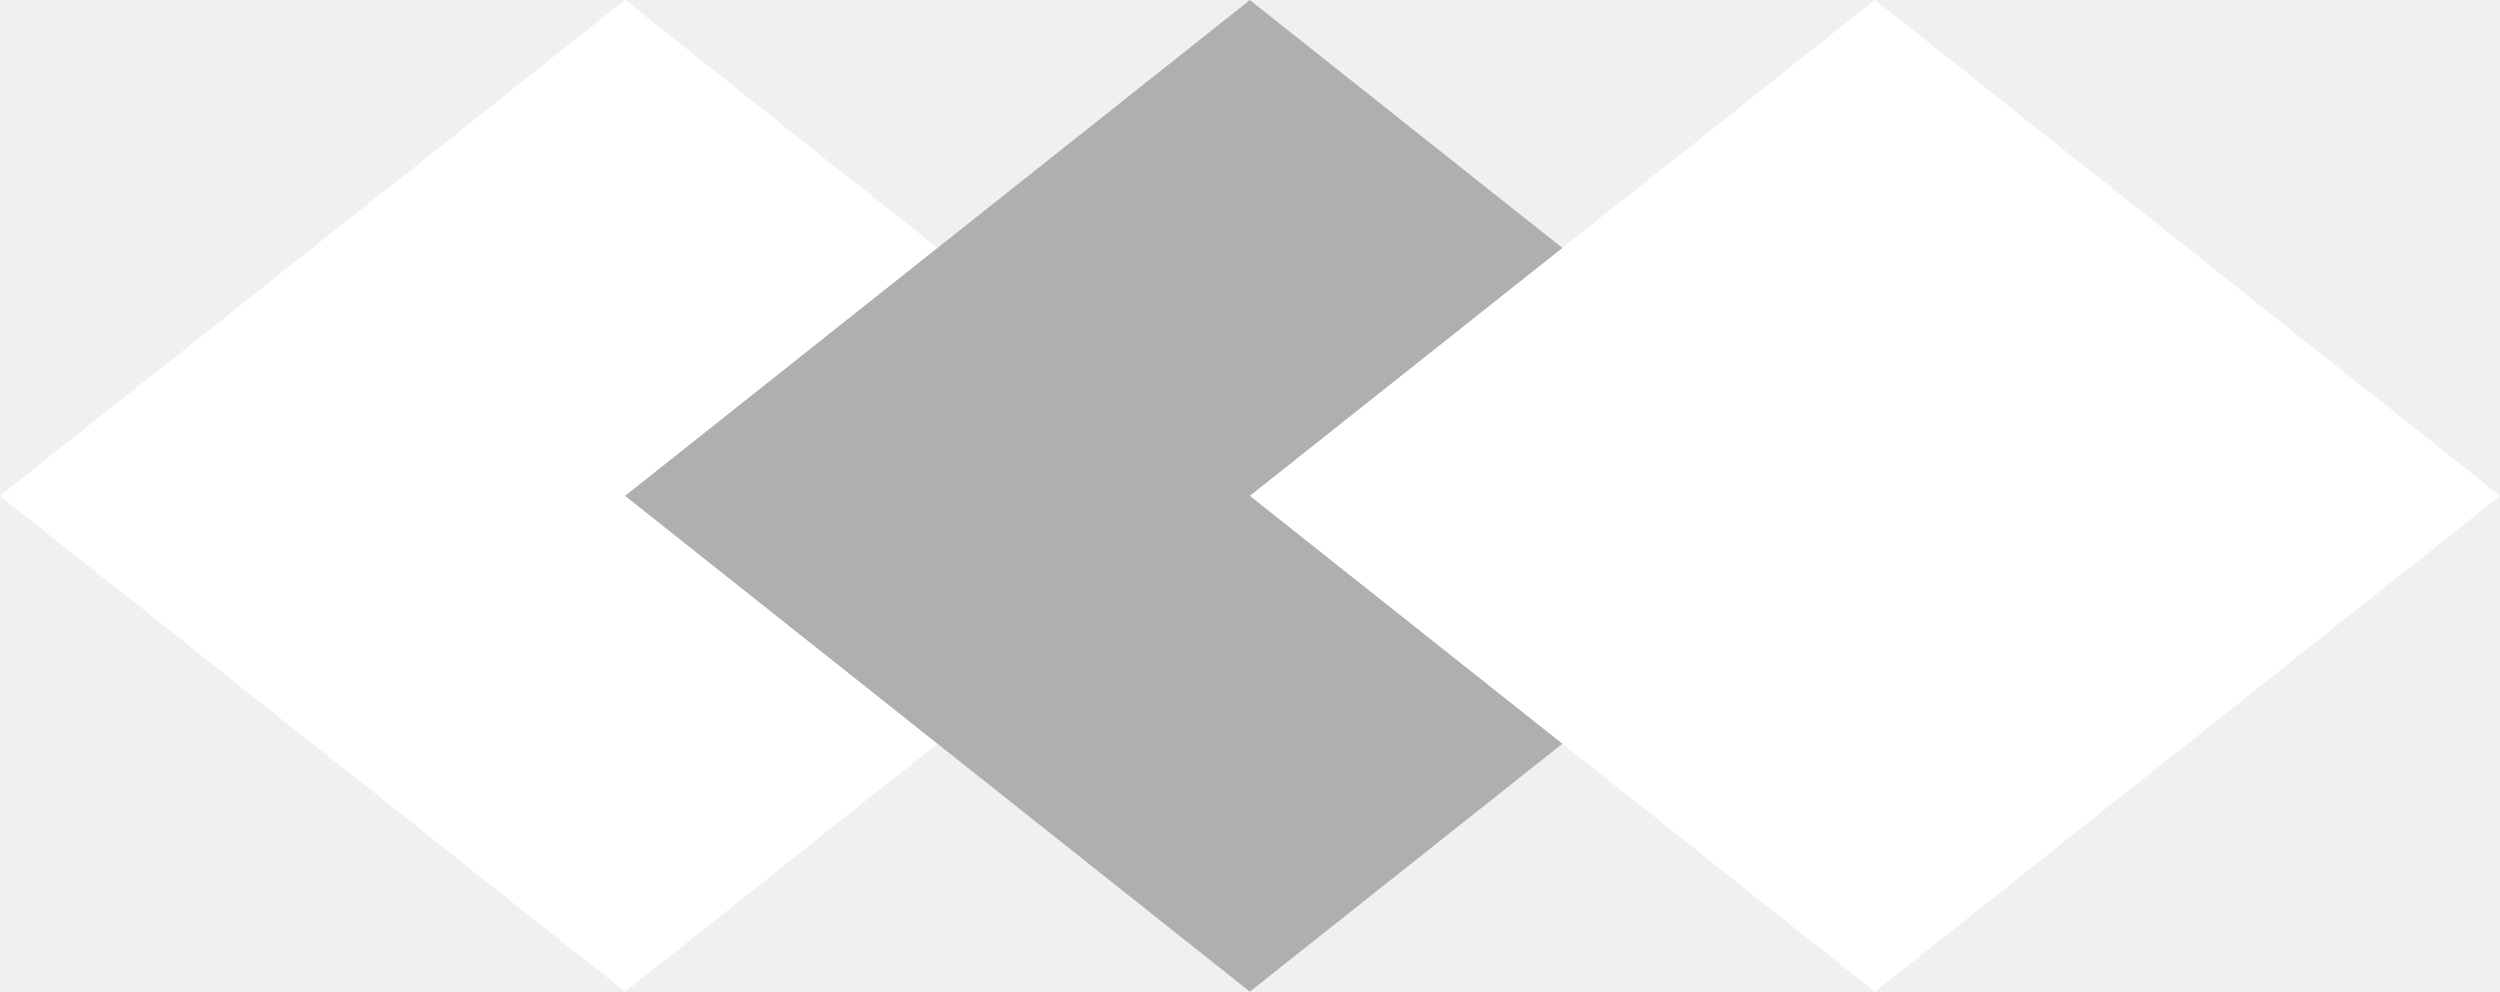
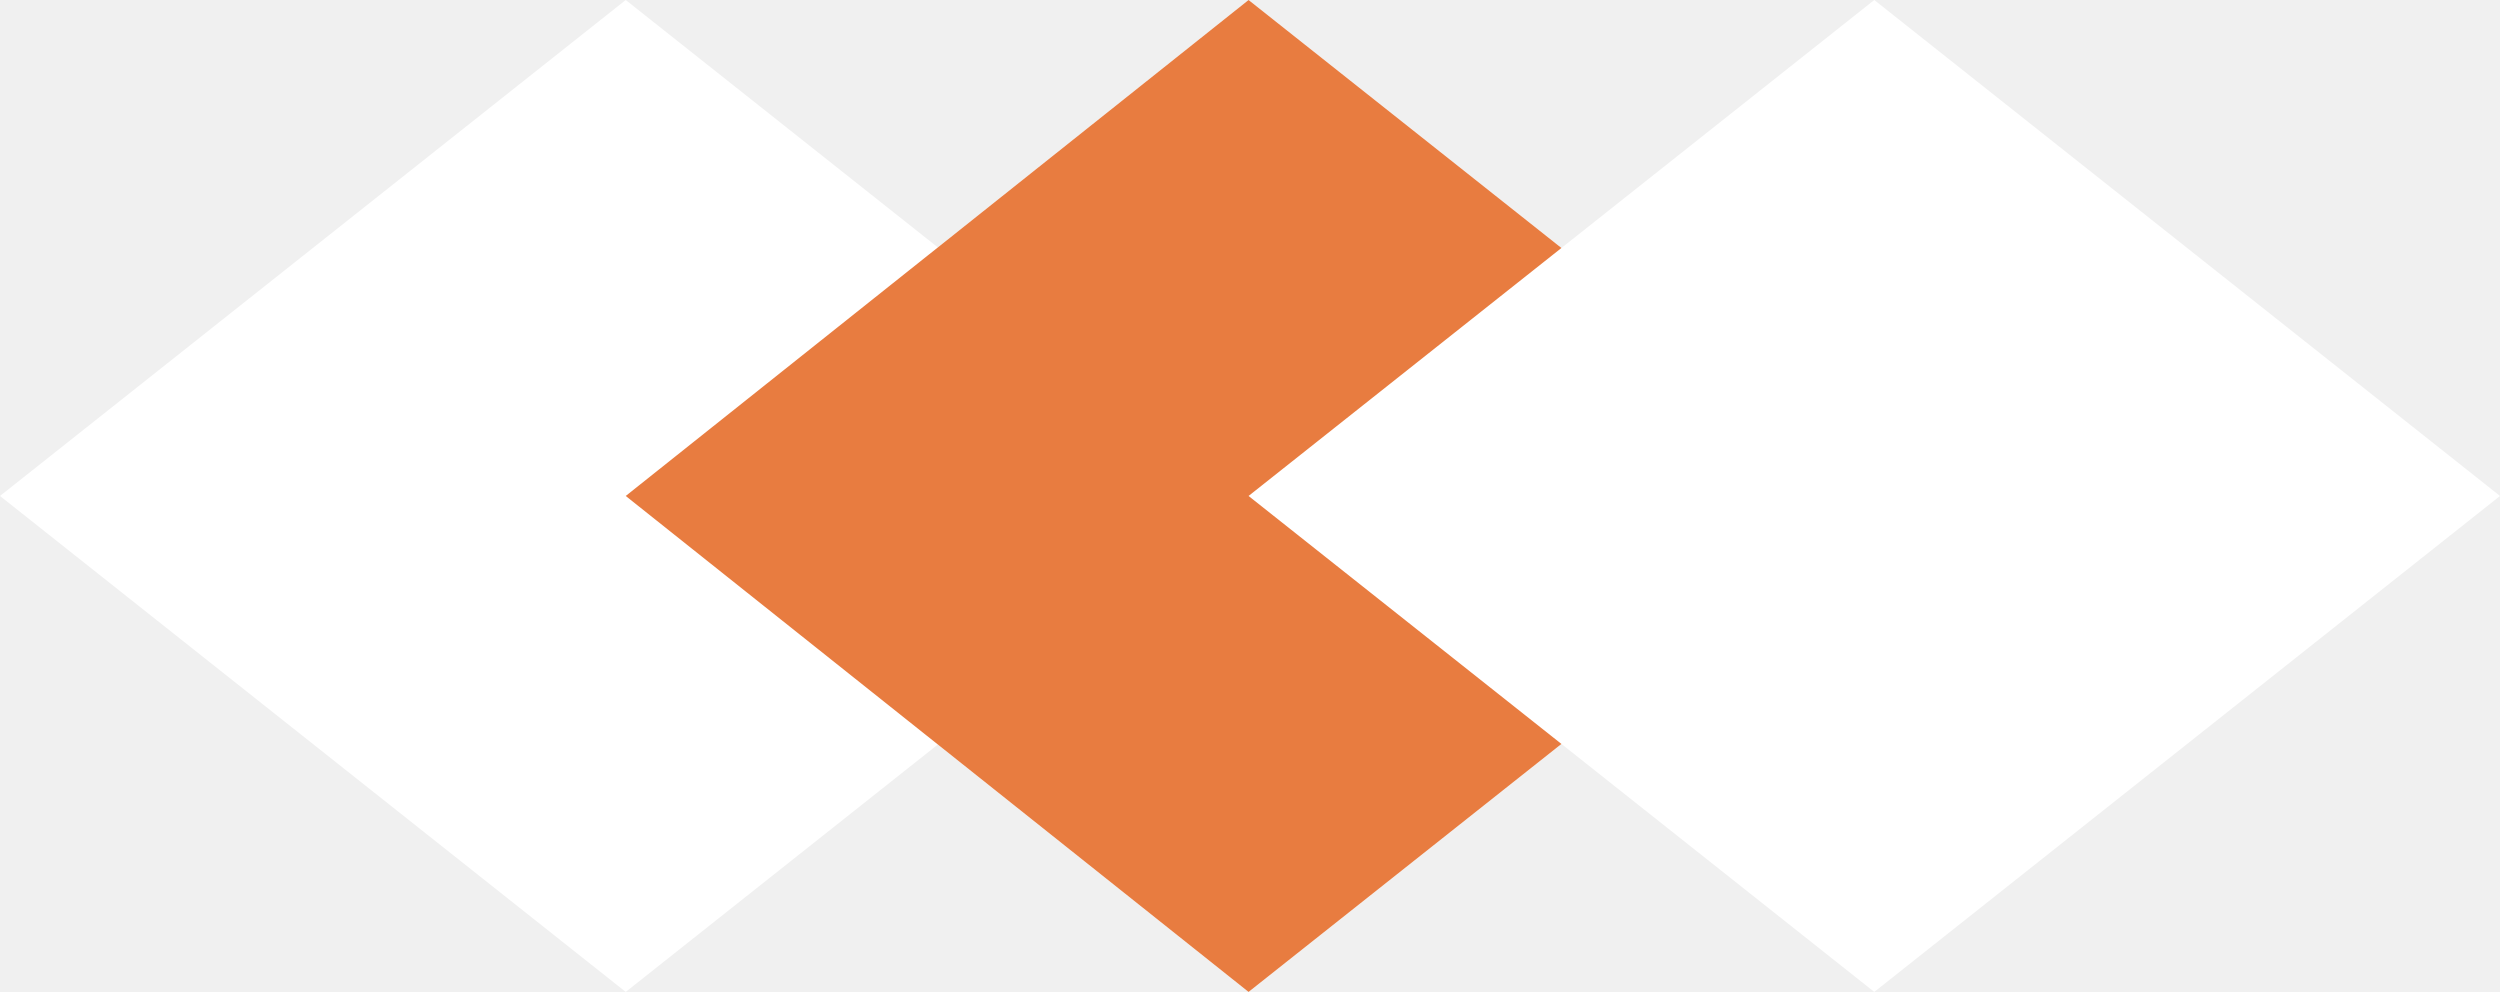
- <svg xmlns="http://www.w3.org/2000/svg" viewBox="0 0 86.67 34.38">
-   <defs>
-     <style>.cls-1{fill:#fff;}.cls-2{fill:#afafaf;}</style>
-   </defs>
-   <g id="Слой_2" data-name="Слой 2">
-     <g id="Слой_1-2" data-name="Слой 1">
-       <path class="cls-1" d="M21.67,17.19,43.33,0,65,17.19,43.33,34.38,21.67,17.19" />
-       <path class="cls-1" d="M0,17.19,21.67,0,43.33,17.19,21.67,34.38,0,17.19" />
-       <path class="cls-2" d="M21.67,17.19,43.33,0,65,17.19,43.33,34.38,21.67,17.19" />
-       <path class="cls-1" d="M43.33,17.19,65,0,86.67,17.19,65,34.38,43.33,17.19" />
+ <svg xmlns="http://www.w3.org/2000/svg" version="1.1" id="Слой_1" x="0px" y="0px" viewBox="0 0 86.7 34.4" style="enable-background:new 0 0 86.7 34.4;" xml:space="preserve">
+   <style type="text/css">
+ 	.st0{fill:#FFFFFF;}
+ 	.st1{fill:#E87C40;}
+ </style>
+   <g id="Слой_2_1_">
+     <g id="Слой_1-2">
+       <path class="st0" d="M21.7,17.2L43.3,0L65,17.2L43.3,34.4L21.7,17.2" />
+       <path class="st0" d="M0,17.2L21.7,0l21.7,17.2L21.7,34.4L0,17.2" />
+       <path class="st1" d="M21.7,17.2L43.3,0L65,17.2L43.3,34.4L21.7,17.2" />
+       <path class="st0" d="M43.3,17.2L65,0l21.7,17.2L65,34.4L43.3,17.2" />
    </g>
  </g>
</svg>
